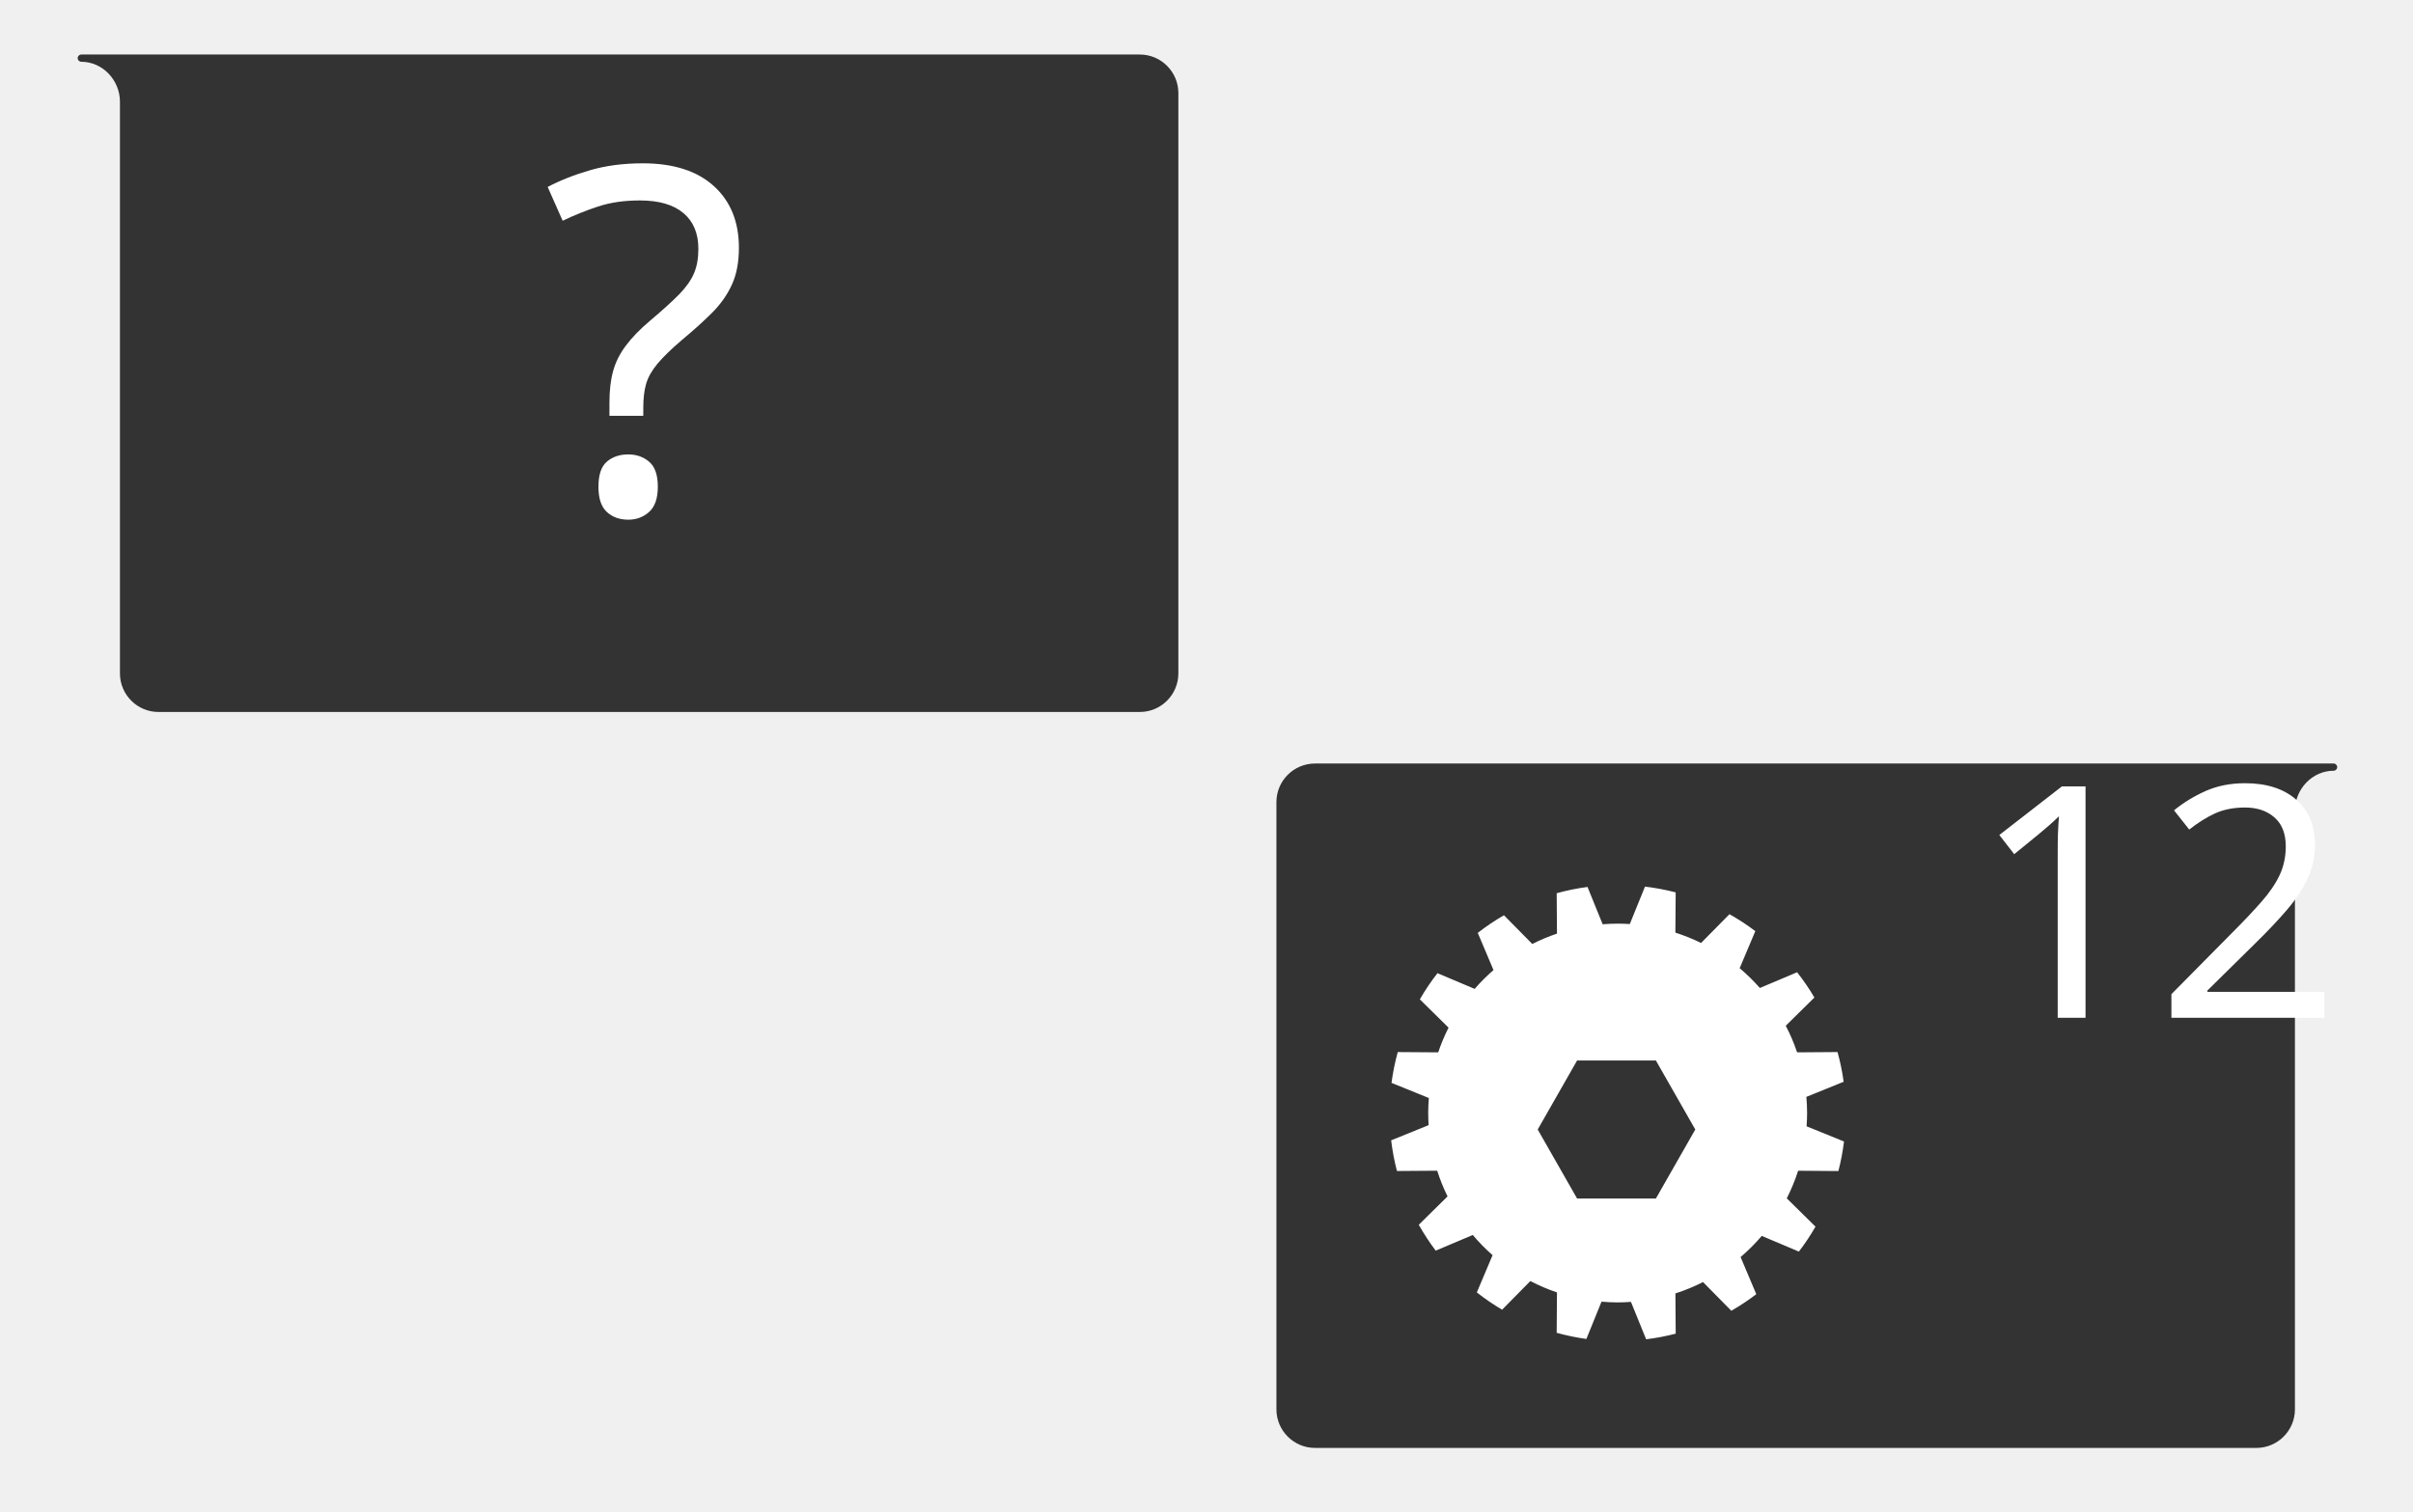
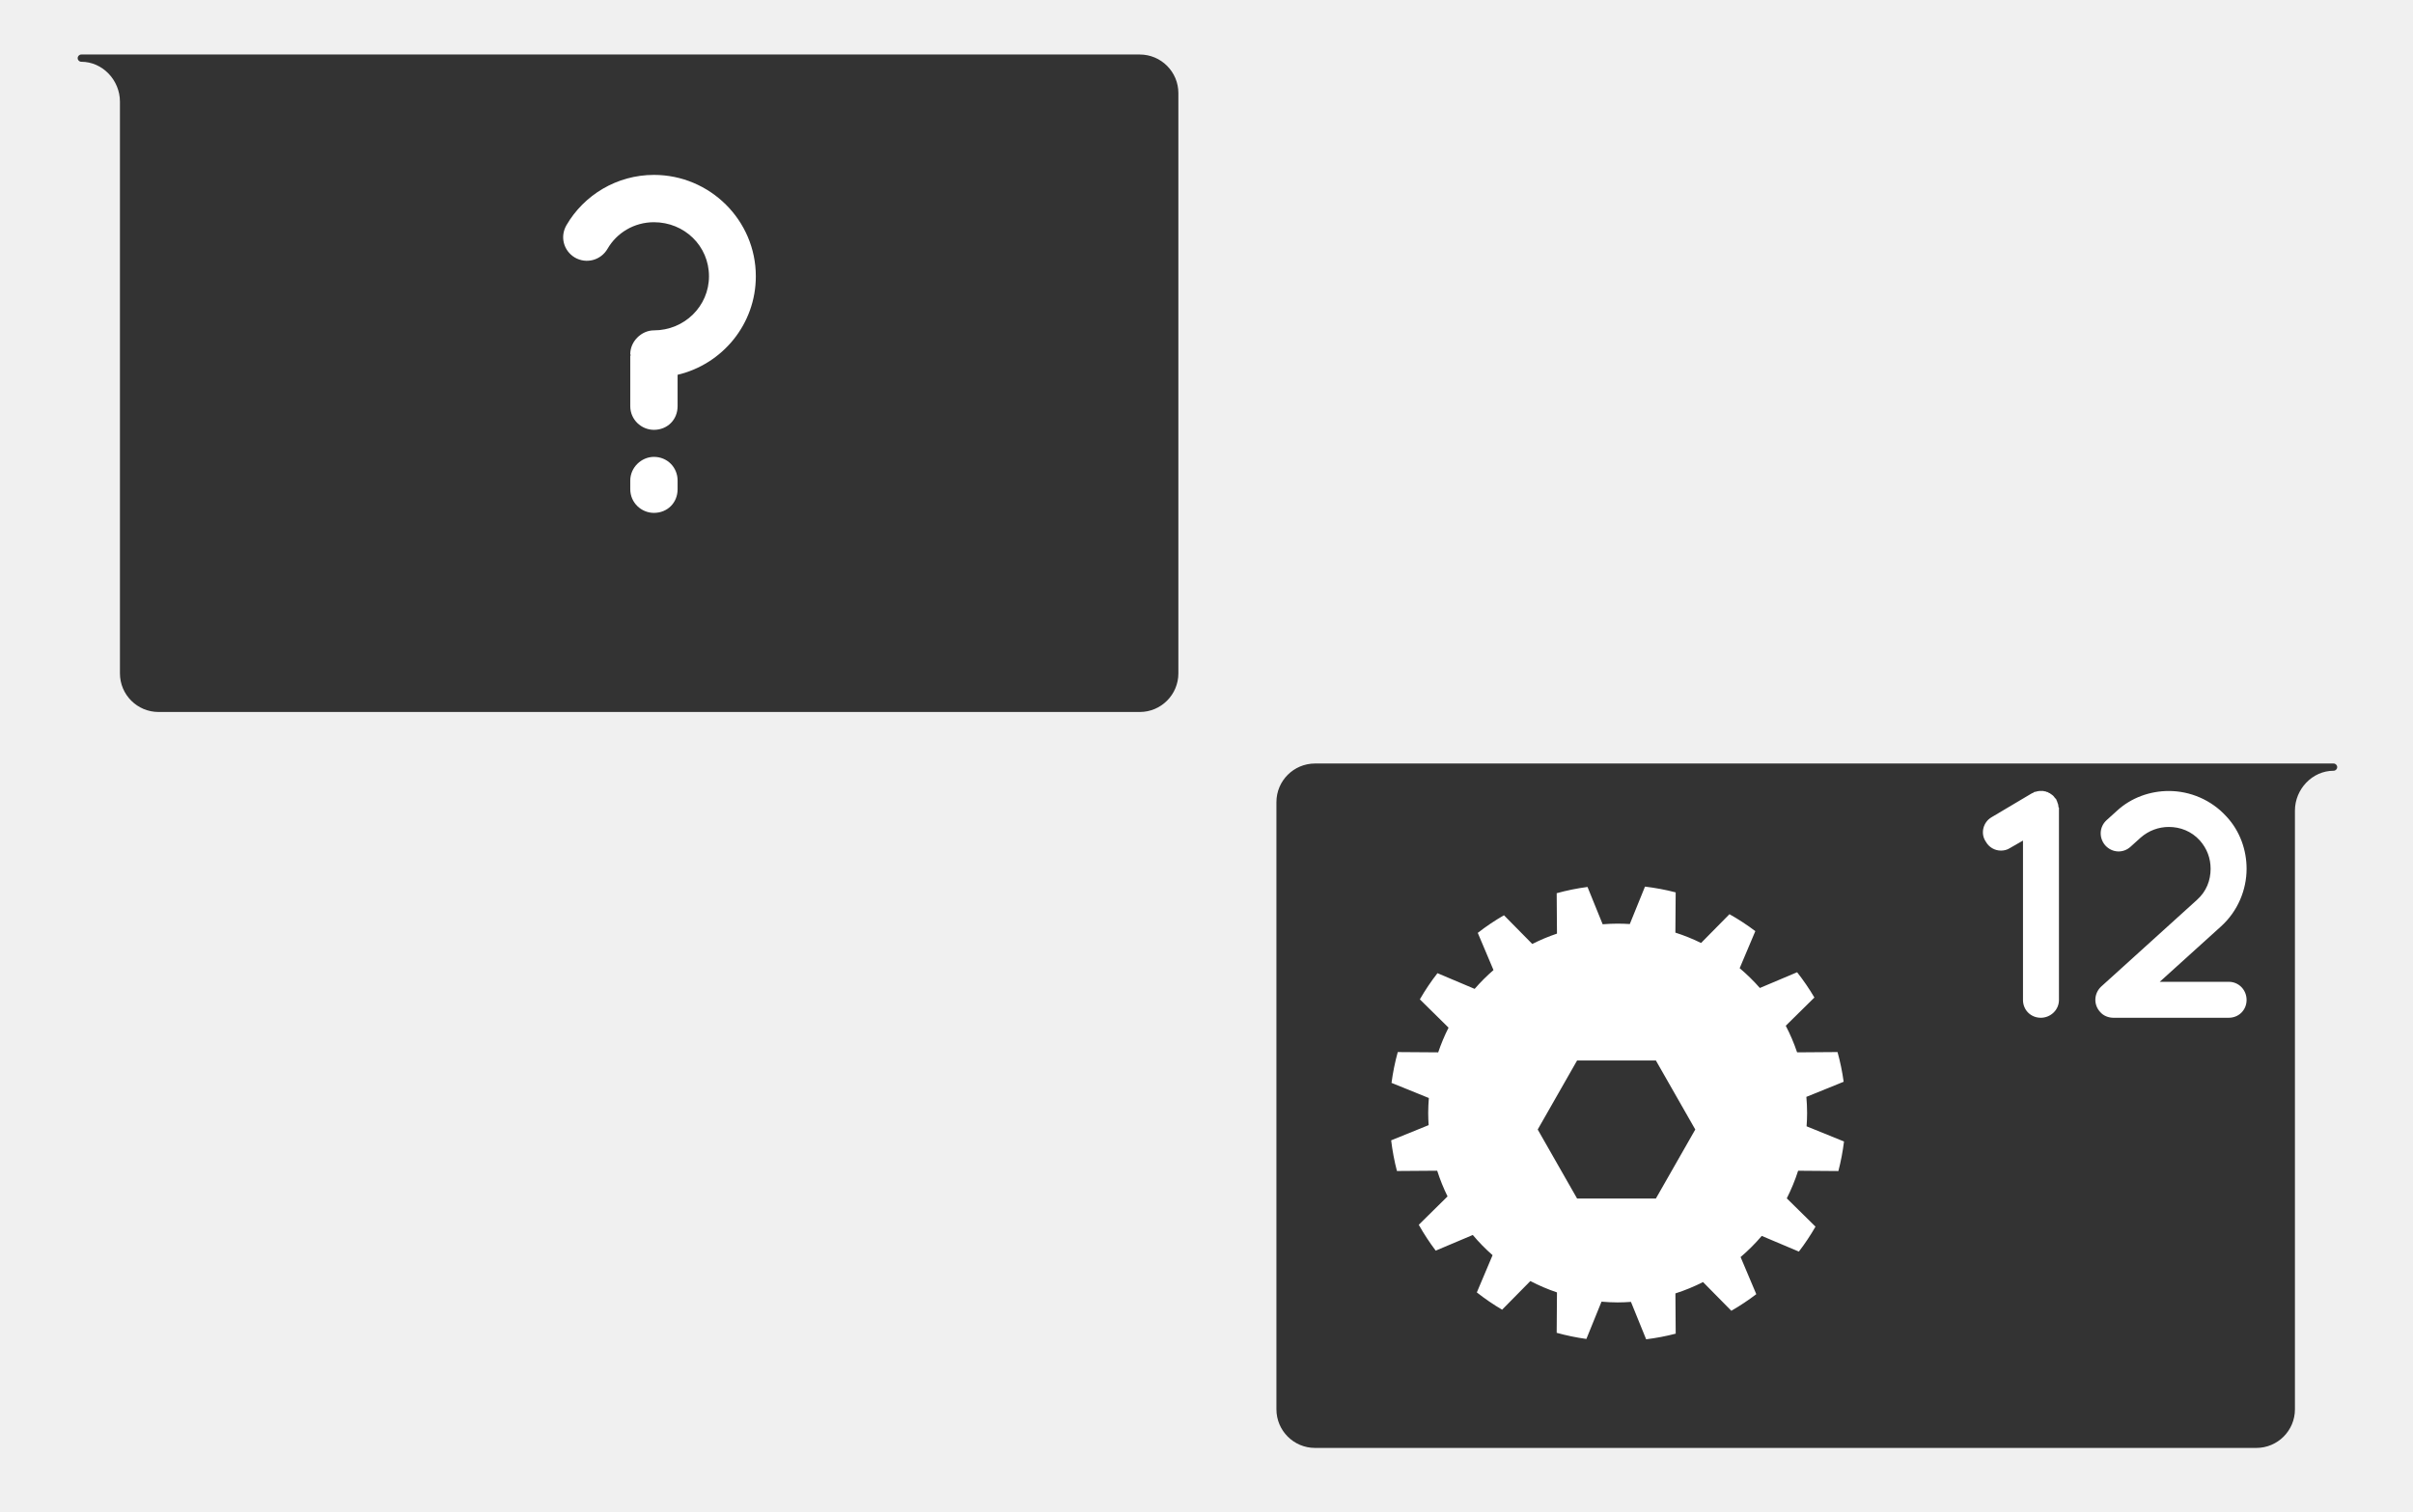
<svg xmlns="http://www.w3.org/2000/svg" version="1.1" id="Layer_1" x="0px" y="0px" width="332px" height="208px" viewBox="0 0 332 208" enable-background="new 0 0 332 208" xml:space="preserve">
  <path fill="#333333" d="M11.186,7.502c-0.274,0-0.498,0.225-0.498,0.5c0,0.274,0.224,0.498,0.498,0.498  c2.937,0,5.316,2.545,5.316,5.482v78.692c0,2.937,2.381,5.317,5.316,5.317h134.996c2.936,0,5.316-2.381,5.316-5.317V12.818  c0-2.936-2.381-5.316-5.316-5.316H11.186z" />
  <path fill="#333333" d="M321.072,105.082c0.275,0,0.498,0.223,0.498,0.498c0,0.274-0.223,0.498-0.498,0.498  c-2.936,0-5.316,2.547-5.316,5.482v82.402c0,2.937-2.38,5.317-5.316,5.317H180.934c-2.936,0-5.314-2.381-5.314-5.317v-83.566  c0-2.936,2.379-5.314,5.314-5.314H321.072z" />
-   <text transform="matrix(1 0 0 1 271.1162 140.0762)" fill="#FFFFFF" font-family="'Quicksand-Bold'" font-size="44.586">12</text>
+   <g>
+     <path fill="#FFFFFF" d="M283.288,111.318v26.306c0,1.382-1.159,2.452-2.497,2.452c-1.382,0-2.452-1.07-2.452-2.452v-21.937   l-1.783,1.025c-0.401,0.268-0.847,0.356-1.248,0.356c-0.848,0-1.65-0.445-2.096-1.248c-0.758-1.114-0.356-2.675,0.803-3.344   l5.483-3.255c0.045-0.045,0.134-0.045,0.179-0.089c0.089,0,0.134-0.09,0.223-0.134c0.09,0,0.179-0.045,0.268-0.045   c0.045-0.045,0.134-0.045,0.179-0.045c0.089-0.044,0.223-0.044,0.312-0.044c0.045,0,0.09,0,0.134,0h0.045c0.134,0,0.223,0,0.312,0   c0.044,0.044,0.134,0.044,0.178,0.044c0.134,0,0.179,0.045,0.268,0.09c0.045,0,0.134,0,0.179,0.044   c0.134,0.09,0.178,0.134,0.268,0.134c0.044,0.045,0.089,0.09,0.178,0.134c0.045,0.045,0.134,0.089,0.179,0.134   c0.089,0.045,0.134,0.134,0.179,0.179c0.044,0.044,0.089,0.089,0.134,0.178c0.044,0.045,0.134,0.134,0.178,0.179l0.045,0.089   c0,0.045,0.045,0.09,0.045,0.134c0.044,0.09,0.089,0.134,0.089,0.224c0.045,0.089,0.045,0.178,0.089,0.223   c0,0.089,0.045,0.179,0.045,0.223c0,0.134,0,0.223,0.089,0.312C283.288,111.229,283.288,111.273,283.288,111.318z" />
+     <path fill="#FFFFFF" d="M309.103,137.624c0,1.382-1.069,2.452-2.452,2.452h-15.783c0,0,0,0-0.045,0h-0.044   c-0.669,0-1.383-0.268-1.828-0.803c-0.937-1.025-0.848-2.541,0.134-3.478l13.197-11.949c1.293-1.159,1.872-2.675,1.872-4.28   c0-1.427-0.49-2.765-1.471-3.879c-1.159-1.293-2.72-1.873-4.28-1.873c-1.383,0-2.765,0.491-3.879,1.472l-1.383,1.249   c-1.025,0.936-2.541,0.847-3.478-0.179c-0.892-1.025-0.847-2.542,0.179-3.478l1.382-1.249c2.007-1.872,4.637-2.764,7.179-2.764   c2.897,0,5.841,1.203,7.937,3.521c1.872,2.007,2.764,4.638,2.764,7.179c0,2.898-1.203,5.841-3.522,7.937l-8.427,7.624h9.497   C308.033,135.127,309.103,136.242,309.103,137.624z" />
+   </g>
  <path fill="#FFFFFF" d="M252.938,161.172c0.348-1.324,0.604-2.684,0.776-4.068l-5.149-2.089c0.042-0.604,0.071-1.213,0.071-1.827  c0-0.751-0.039-1.49-0.102-2.225l5.131-2.08c-0.191-1.394-0.475-2.758-0.842-4.088l-5.562,0.041  c-0.429-1.268-0.951-2.49-1.562-3.662l3.94-3.885c-0.715-1.215-1.51-2.375-2.377-3.479l-5.125,2.167  c-0.858-0.976-1.787-1.887-2.779-2.724l2.154-5.101c-1.129-0.855-2.318-1.632-3.56-2.331l-3.904,3.961  c-1.135-0.557-2.315-1.034-3.535-1.424l0.04-5.539c-1.371-0.359-2.783-0.623-4.221-0.795l-2.092,5.154  c-0.554-0.033-1.11-0.057-1.672-0.057c-0.693,0-1.379,0.033-2.061,0.087l-2.084-5.136c-1.448,0.191-2.863,0.479-4.241,0.861  l0.04,5.561c-1.174,0.396-2.309,0.873-3.4,1.425l-3.894-3.951c-1.26,0.726-2.464,1.536-3.604,2.424l2.162,5.117  c-0.924,0.802-1.789,1.667-2.592,2.592l-5.117-2.163c-0.888,1.141-1.697,2.346-2.423,3.605l3.95,3.894  c-0.553,1.092-1.029,2.228-1.426,3.4l-5.562-0.04c-0.381,1.378-0.669,2.793-0.86,4.24l5.137,2.084  c-0.054,0.682-0.09,1.369-0.09,2.064c0,0.561,0.024,1.115,0.06,1.668l-5.156,2.092c0.173,1.439,0.436,2.849,0.796,4.221l5.538-0.04  c0.39,1.222,0.868,2.403,1.425,3.536l-3.961,3.906c0.699,1.238,1.477,2.43,2.332,3.559l5.1-2.156  c0.838,0.995,1.748,1.923,2.723,2.781l-2.165,5.125c1.103,0.867,2.264,1.662,3.478,2.377l3.884-3.941  c1.173,0.611,2.396,1.133,3.664,1.562l-0.04,5.561c1.329,0.368,2.691,0.651,4.086,0.844l2.082-5.131  c0.732,0.062,1.473,0.102,2.221,0.102c0.617,0,1.227-0.029,1.83-0.072l2.09,5.149c1.386-0.173,2.745-0.429,4.067-0.776l-0.04-5.54  c1.316-0.419,2.582-0.944,3.799-1.56l3.895,3.951c1.196-0.688,2.344-1.451,3.433-2.286l-2.159-5.106  c1.047-0.893,2.02-1.866,2.912-2.913l5.107,2.159c0.836-1.091,1.598-2.238,2.287-3.434l-3.951-3.894  c0.614-1.216,1.139-2.483,1.561-3.8L252.938,161.172z M227.83,164.955h-10.84l-5.42-9.5l5.42-9.5h10.84l5.421,9.5L227.83,164.955z" />
-   <text transform="matrix(1 0 0 1 74.5557 70.5879)" fill="#FFFFFF" font-family="'Quicksand-Bold'" font-size="66.453" letter-spacing="-3">?</text>
+   <g>
+     <path fill="#FFFFFF" d="M93.229,51.583v4.319c0,1.86-1.396,3.256-3.256,3.256c-1.728,0-3.256-1.396-3.256-3.256v-6.911   c0-0.066,0.066-0.066,0.066-0.133c-0.066-0.066-0.066-0.066-0.066-0.133c0-1.729,1.528-3.257,3.256-3.257   c4.187,0,7.575-3.322,7.575-7.442c0-4.187-3.389-7.442-7.575-7.442c-2.725,0-5.117,1.462-6.38,3.654   c-0.93,1.595-2.924,2.127-4.519,1.196c-1.528-0.93-2.06-2.857-1.13-4.452c2.393-4.12,6.911-6.911,12.028-6.911   c7.708,0,14.021,6.247,14.021,13.955C103.994,44.605,99.409,50.121,93.229,51.583z M93.229,66.136v1.196   c0,1.86-1.396,3.256-3.256,3.256c-1.728,0-3.256-1.396-3.256-3.256v-1.196c0-1.794,1.528-3.256,3.256-3.256   C91.833,62.88,93.229,64.342,93.229,66.136z" />
+   </g>
</svg>
